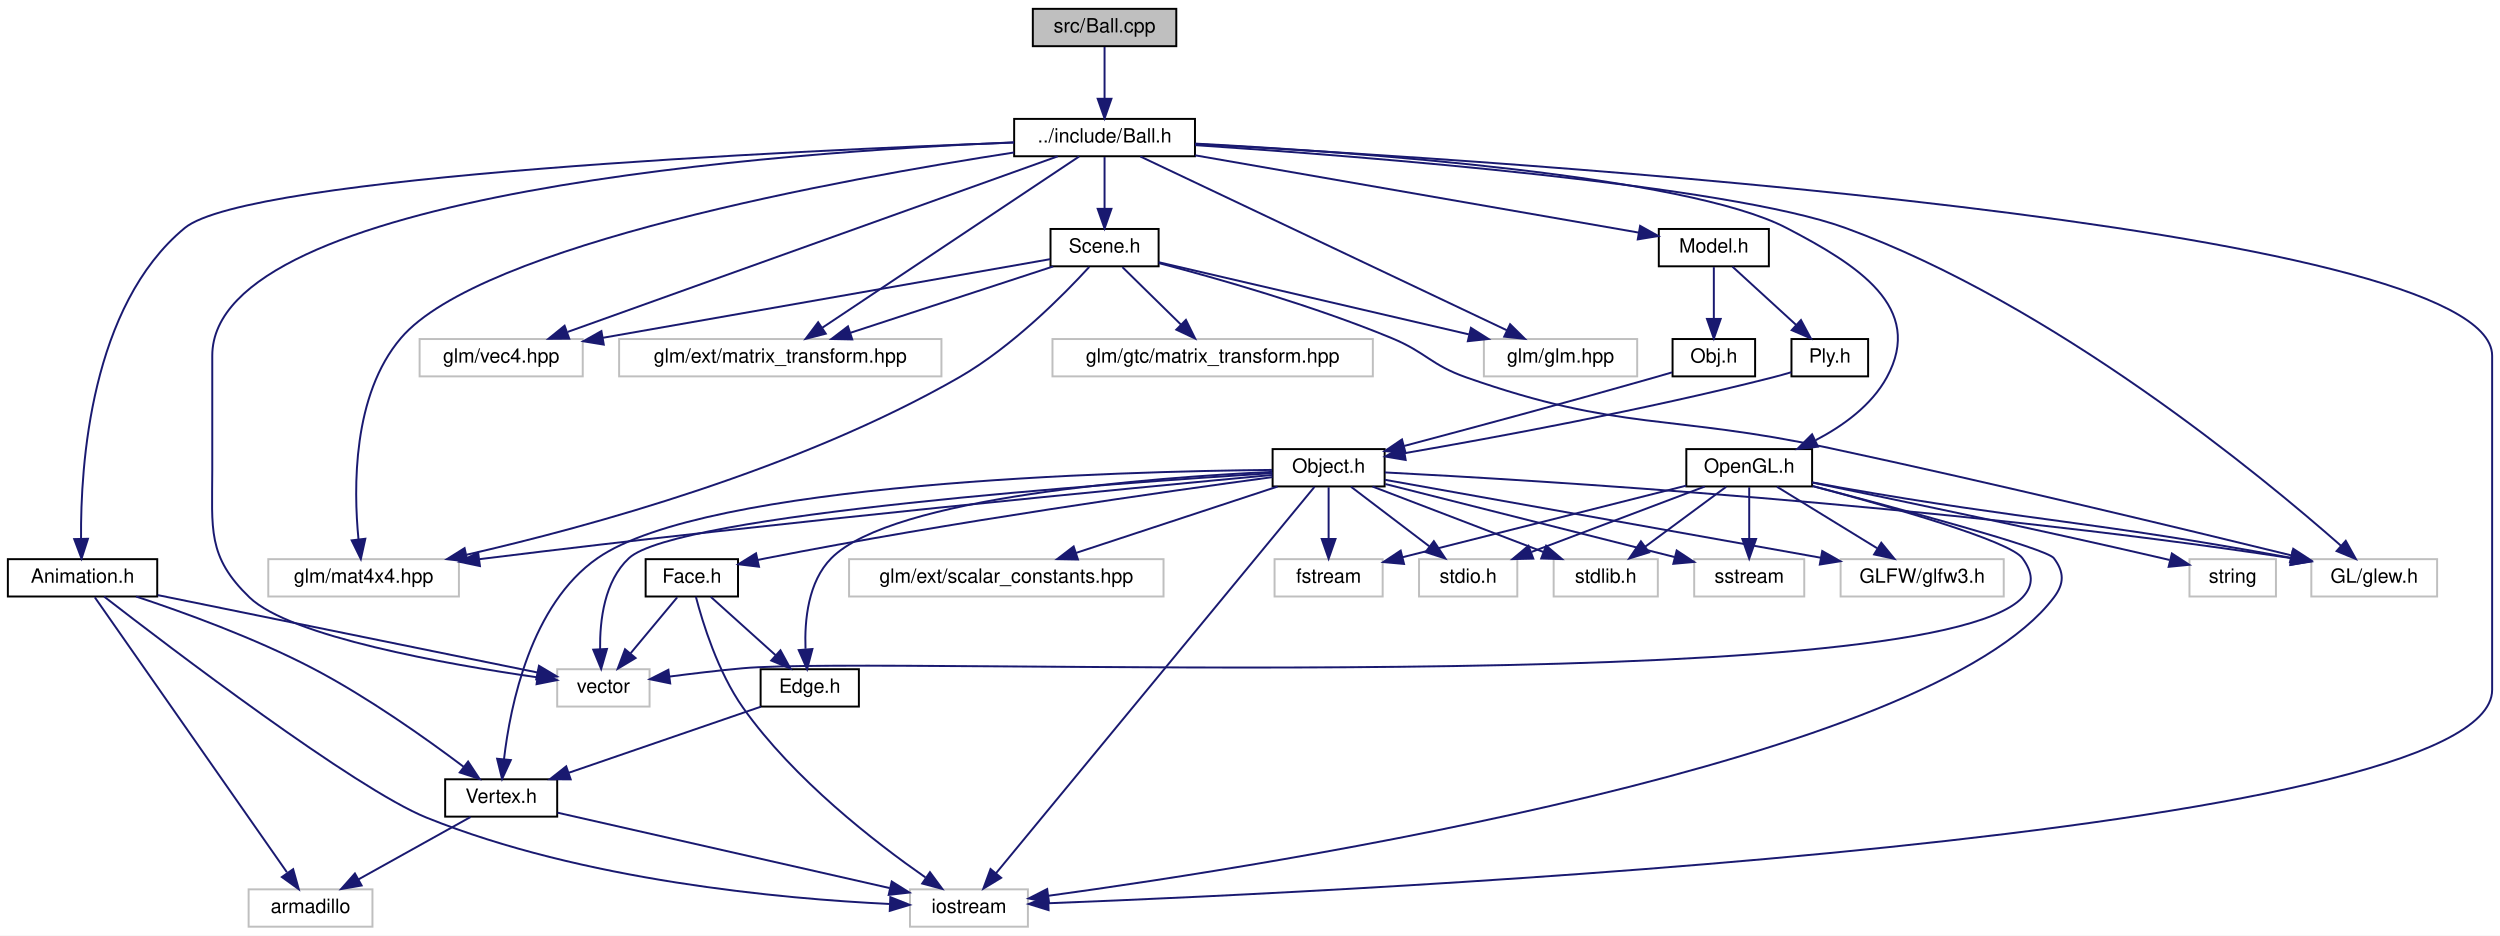
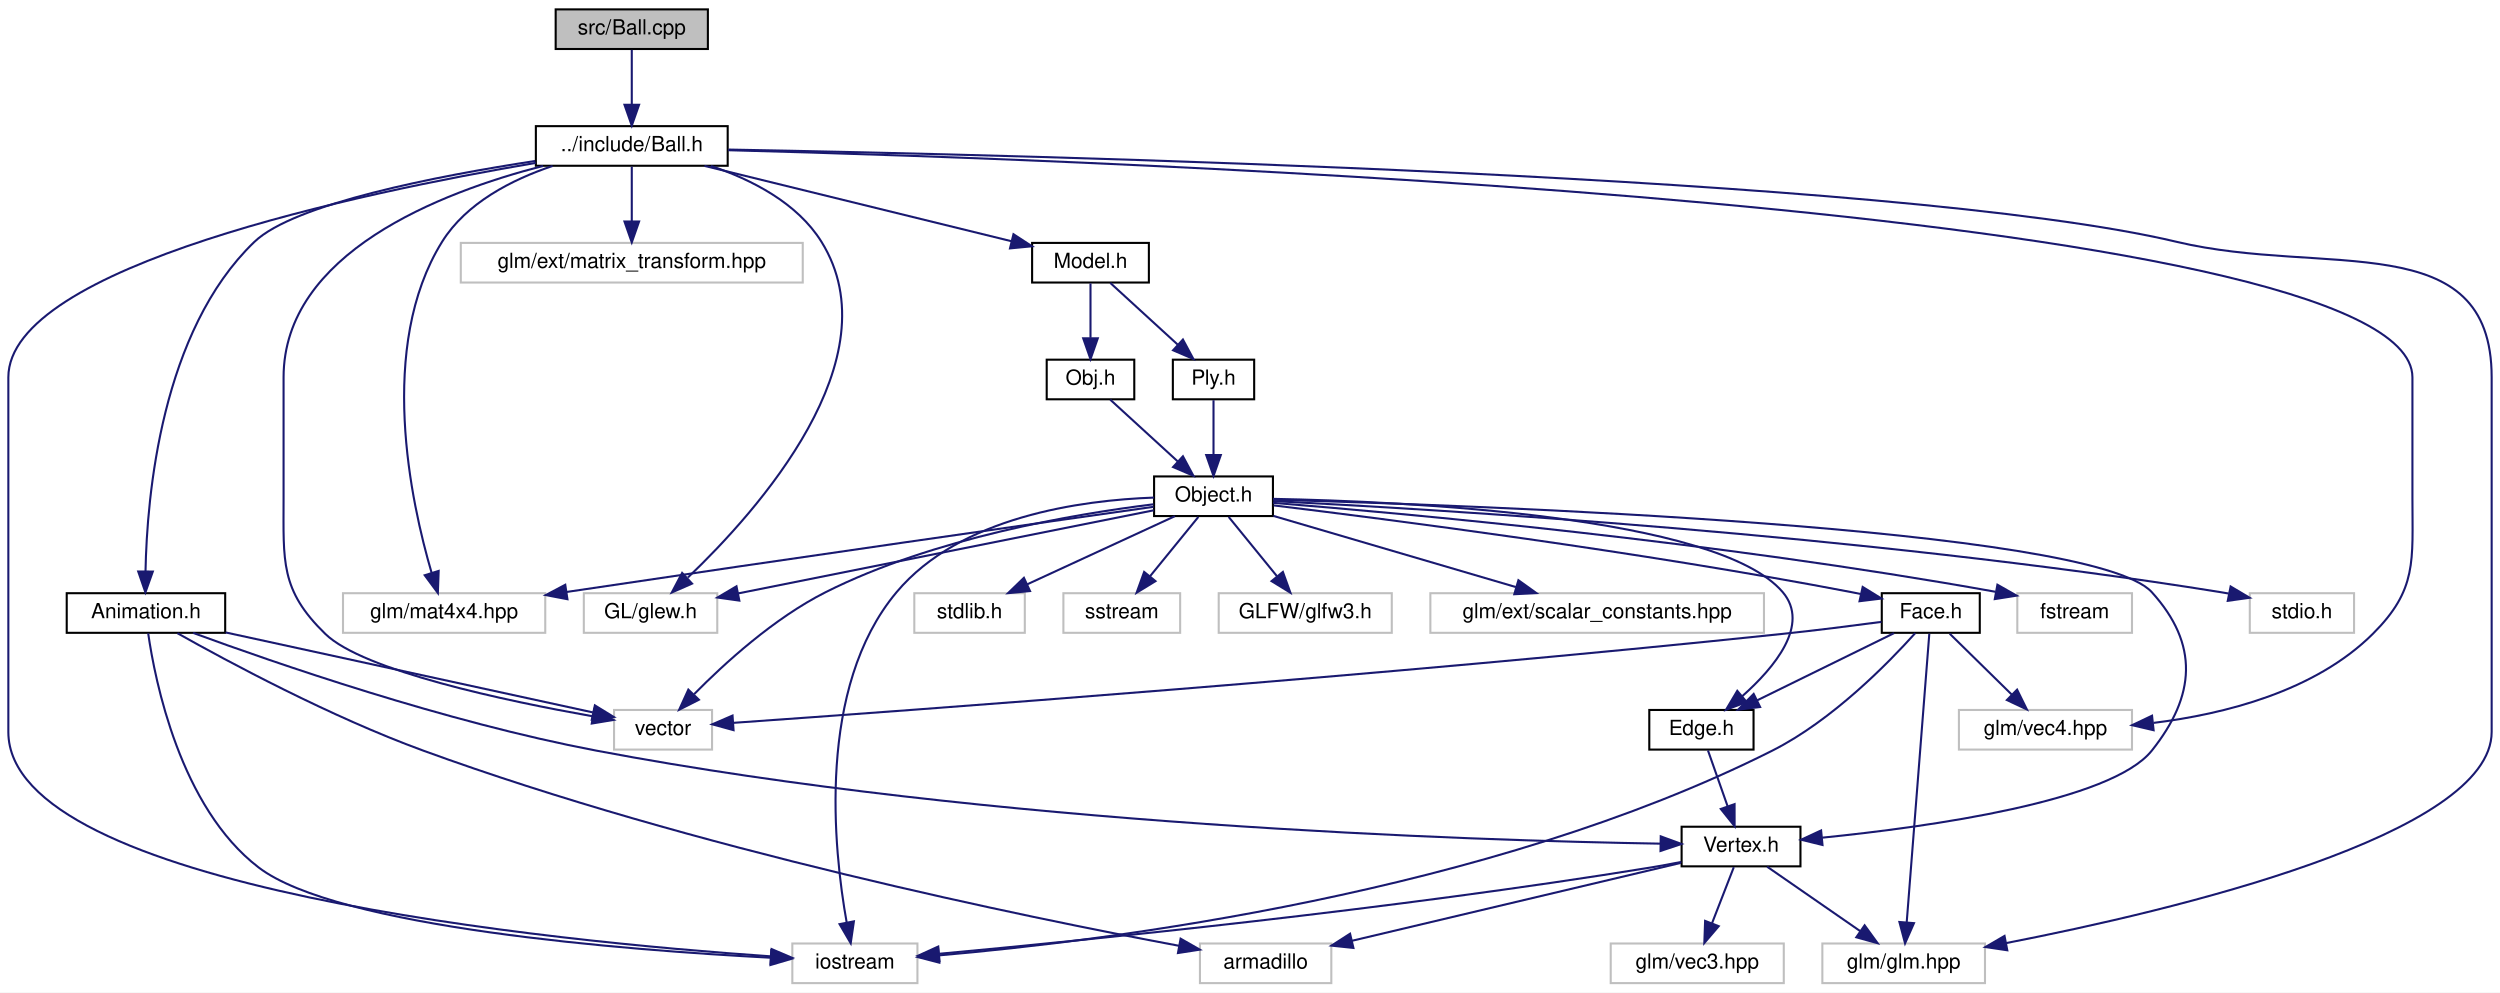
- <svg xmlns="http://www.w3.org/2000/svg" xmlns:xlink="http://www.w3.org/1999/xlink" width="1272pt" height="476pt" viewBox="0.00 0.00 1272.00 476.00">
+ <svg xmlns="http://www.w3.org/2000/svg" xmlns:xlink="http://www.w3.org/1999/xlink" width="1199pt" height="476pt" viewBox="0.00 0.00 1199.00 476.00">
  <g id="graph0" class="graph" transform="scale(1 1) rotate(0) translate(4 472)">
-     <polygon fill="white" stroke="transparent" points="-4,4 -4,-472 1268,-472 1268,4 -4,4" />
+     <polygon fill="white" stroke="transparent" points="-4,4 -4,-472 1195,-472 1195,4 -4,4" />
    <g id="node1" class="node">
      <g id="a_node1">
        <a xlink:title=" ">
-           <polygon fill="#bfbfbf" stroke="black" points="521.5,-448.5 521.5,-467.5 594.5,-467.5 594.5,-448.5 521.5,-448.5" />
-           <text text-anchor="middle" x="558" y="-455.5" font-family="Helvetica,sans-Serif" font-size="10.00">src/Ball.cpp</text>
+           <polygon fill="#bfbfbf" stroke="black" points="262.5,-448.5 262.5,-467.5 335.5,-467.5 335.5,-448.5 262.5,-448.5" />
+           <text text-anchor="middle" x="299" y="-455.5" font-family="Helvetica,sans-Serif" font-size="10.00">src/Ball.cpp</text>
        </a>
      </g>
    </g>
    <g id="node2" class="node">
      <g id="a_node2">
        <a xlink:href="Ball_8h.html" target="_top" xlink:title=" ">
-           <polygon fill="white" stroke="black" points="512,-392.5 512,-411.5 604,-411.5 604,-392.5 512,-392.5" />
-           <text text-anchor="middle" x="558" y="-399.5" font-family="Helvetica,sans-Serif" font-size="10.00">../include/Ball.h</text>
+           <polygon fill="white" stroke="black" points="253,-392.5 253,-411.5 345,-411.5 345,-392.5 253,-392.5" />
+           <text text-anchor="middle" x="299" y="-399.5" font-family="Helvetica,sans-Serif" font-size="10.00">../include/Ball.h</text>
        </a>
      </g>
    </g>
    <g id="edge1" class="edge">
-       <path fill="none" stroke="midnightblue" d="M558,-448.08C558,-441.01 558,-430.86 558,-421.99" />
-       <polygon fill="midnightblue" stroke="midnightblue" points="561.5,-421.75 558,-411.75 554.5,-421.75 561.5,-421.75" />
+       <path fill="none" stroke="midnightblue" d="M299,-448.08C299,-441.01 299,-430.86 299,-421.99" />
+       <polygon fill="midnightblue" stroke="midnightblue" points="302.5,-421.75 299,-411.75 295.5,-421.75 302.5,-421.75" />
    </g>
    <g id="node3" class="node">
      <g id="a_node3">
        <a xlink:title=" ">
-           <polygon fill="white" stroke="#bfbfbf" points="459,-0.5 459,-19.5 519,-19.5 519,-0.5 459,-0.5" />
-           <text text-anchor="middle" x="489" y="-7.5" font-family="Helvetica,sans-Serif" font-size="10.00">iostream</text>
+           <polygon fill="white" stroke="#bfbfbf" points="376,-0.5 376,-19.5 436,-19.5 436,-0.5 376,-0.5" />
+           <text text-anchor="middle" x="406" y="-7.5" font-family="Helvetica,sans-Serif" font-size="10.00">iostream</text>
        </a>
      </g>
    </g>
    <g id="edge2" class="edge">
-       <path fill="none" stroke="midnightblue" d="M604.05,-398.7C760.81,-390.28 1264,-358.02 1264,-291 1264,-291 1264,-291 1264,-121 1264,-46.11 689.38,-18.63 529.72,-12.44" />
-       <polygon fill="midnightblue" stroke="midnightblue" points="529.51,-8.93 519.38,-12.05 529.24,-15.93 529.51,-8.93" />
+       <path fill="none" stroke="midnightblue" d="M252.94,-393.88C169.06,-379.61 0,-344.24 0,-291 0,-291 0,-291 0,-121 0,-45.8 262.79,-20.4 365.53,-13.35" />
+       <polygon fill="midnightblue" stroke="midnightblue" points="366.07,-16.82 375.82,-12.66 365.61,-9.83 366.07,-16.82" />
    </g>
    <g id="node4" class="node">
      <g id="a_node4">
        <a xlink:title=" ">
-           <polygon fill="white" stroke="#bfbfbf" points="279.5,-112.5 279.5,-131.5 326.5,-131.5 326.5,-112.5 279.5,-112.5" />
-           <text text-anchor="middle" x="303" y="-119.5" font-family="Helvetica,sans-Serif" font-size="10.00">vector</text>
+           <polygon fill="white" stroke="#bfbfbf" points="290.5,-112.5 290.5,-131.5 337.5,-131.5 337.5,-112.5 290.5,-112.5" />
+           <text text-anchor="middle" x="314" y="-119.5" font-family="Helvetica,sans-Serif" font-size="10.00">vector</text>
        </a>
      </g>
    </g>
    <g id="edge3" class="edge">
-       <path fill="none" stroke="midnightblue" d="M511.97,-399.58C396.55,-394.76 104,-374.33 104,-291 104,-291 104,-291 104,-233 104,-202.9 101.3,-188.86 123,-168 143.74,-148.07 223.14,-134.04 269.27,-127.39" />
-       <polygon fill="midnightblue" stroke="midnightblue" points="269.98,-130.82 279.4,-125.97 269.01,-123.89 269.98,-130.82" />
+       <path fill="none" stroke="midnightblue" d="M256.43,-392.42C206.95,-379.67 132,-350.54 132,-291 132,-291 132,-291 132,-233 132,-202.77 130.33,-189.08 152,-168 170.18,-150.31 238.32,-135.9 280.22,-128.47" />
+       <polygon fill="midnightblue" stroke="midnightblue" points="281.01,-131.89 290.26,-126.73 279.81,-124.99 281.01,-131.89" />
    </g>
    <g id="node5" class="node">
      <g id="a_node5">
        <a xlink:title=" ">
-           <polygon fill="white" stroke="#bfbfbf" points="209.5,-280.5 209.5,-299.5 292.5,-299.5 292.5,-280.5 209.5,-280.5" />
-           <text text-anchor="middle" x="251" y="-287.5" font-family="Helvetica,sans-Serif" font-size="10.00">glm/vec4.hpp</text>
+           <polygon fill="white" stroke="#bfbfbf" points="935.5,-112.5 935.5,-131.5 1018.5,-131.5 1018.5,-112.5 935.5,-112.5" />
+           <text text-anchor="middle" x="977" y="-119.5" font-family="Helvetica,sans-Serif" font-size="10.00">glm/vec4.hpp</text>
        </a>
      </g>
    </g>
    <g id="edge4" class="edge">
-       <path fill="none" stroke="midnightblue" d="M534.17,-392.46C479.98,-373.05 347.43,-325.55 284.81,-303.12" />
-       <polygon fill="midnightblue" stroke="midnightblue" points="285.63,-299.69 275.03,-299.61 283.26,-306.28 285.63,-299.69" />
+       <path fill="none" stroke="midnightblue" d="M345.22,-399.96C523.02,-395.34 1153,-373.17 1153,-291 1153,-291 1153,-291 1153,-233 1153,-202.9 1155.34,-189.23 1134,-168 1106.31,-140.45 1062.96,-129.52 1028.82,-125.3" />
+       <polygon fill="midnightblue" stroke="midnightblue" points="1028.87,-121.79 1018.55,-124.2 1028.12,-128.75 1028.87,-121.79" />
    </g>
    <g id="node6" class="node">
      <g id="a_node6">
        <a xlink:title=" ">
-           <polygon fill="white" stroke="#bfbfbf" points="132.5,-168.5 132.5,-187.5 229.5,-187.5 229.5,-168.5 132.5,-168.5" />
-           <text text-anchor="middle" x="181" y="-175.5" font-family="Helvetica,sans-Serif" font-size="10.00">glm/mat4x4.hpp</text>
+           <polygon fill="white" stroke="#bfbfbf" points="160.5,-168.5 160.5,-187.5 257.5,-187.5 257.5,-168.5 160.5,-168.5" />
+           <text text-anchor="middle" x="209" y="-175.5" font-family="Helvetica,sans-Serif" font-size="10.00">glm/mat4x4.hpp</text>
        </a>
      </g>
    </g>
    <g id="edge5" class="edge">
-       <path fill="none" stroke="midnightblue" d="M512,-394.43C424.82,-380.99 240.62,-347.58 200,-300 175.34,-271.12 175.84,-223.66 178.4,-197.59" />
-       <polygon fill="midnightblue" stroke="midnightblue" points="181.88,-197.89 179.59,-187.55 174.93,-197.06 181.88,-197.89" />
+       <path fill="none" stroke="midnightblue" d="M261.03,-392.41C241.59,-385.88 219.62,-374.72 208,-356 176.84,-305.83 193.03,-231.22 203.04,-197.15" />
+       <polygon fill="midnightblue" stroke="midnightblue" points="206.38,-198.19 206,-187.6 199.7,-196.11 206.38,-198.19" />
    </g>
    <g id="node7" class="node">
      <g id="a_node7">
        <a xlink:title=" ">
-           <polygon fill="white" stroke="#bfbfbf" points="311,-280.5 311,-299.5 475,-299.5 475,-280.5 311,-280.5" />
-           <text text-anchor="middle" x="393" y="-287.5" font-family="Helvetica,sans-Serif" font-size="10.00">glm/ext/matrix_transform.hpp</text>
+           <polygon fill="white" stroke="#bfbfbf" points="217,-336.5 217,-355.5 381,-355.5 381,-336.5 217,-336.5" />
+           <text text-anchor="middle" x="299" y="-343.5" font-family="Helvetica,sans-Serif" font-size="10.00">glm/ext/matrix_transform.hpp</text>
        </a>
      </g>
    </g>
    <g id="edge6" class="edge">
-       <path fill="none" stroke="midnightblue" d="M545.05,-392.37C516.74,-373.49 449.08,-328.38 414.36,-305.24" />
-       <polygon fill="midnightblue" stroke="midnightblue" points="416.15,-302.23 405.89,-299.59 412.27,-308.05 416.15,-302.23" />
+       <path fill="none" stroke="midnightblue" d="M299,-392.08C299,-385.01 299,-374.86 299,-365.99" />
+       <polygon fill="midnightblue" stroke="midnightblue" points="302.5,-365.75 299,-355.75 295.5,-365.75 302.5,-365.75" />
    </g>
    <g id="node8" class="node">
      <g id="a_node8">
        <a xlink:title=" ">
-           <polygon fill="white" stroke="#bfbfbf" points="751,-280.5 751,-299.5 829,-299.5 829,-280.5 751,-280.5" />
-           <text text-anchor="middle" x="790" y="-287.5" font-family="Helvetica,sans-Serif" font-size="10.00">glm/glm.hpp</text>
+           <polygon fill="white" stroke="#bfbfbf" points="870,-0.5 870,-19.5 948,-19.5 948,-0.5 870,-0.5" />
+           <text text-anchor="middle" x="909" y="-7.5" font-family="Helvetica,sans-Serif" font-size="10.00">glm/glm.hpp</text>
        </a>
      </g>
    </g>
    <g id="edge7" class="edge">
-       <path fill="none" stroke="midnightblue" d="M576.2,-392.37C616.78,-373.13 714.82,-326.65 762.73,-303.93" />
-       <polygon fill="midnightblue" stroke="midnightblue" points="764.34,-307.04 771.88,-299.59 761.34,-300.71 764.34,-307.04" />
+       <path fill="none" stroke="midnightblue" d="M345.37,-400.27C486.14,-397.73 907.09,-387.62 1040,-356 1111.08,-339.09 1191,-364.06 1191,-291 1191,-291 1191,-291 1191,-121 1191,-71.61 1038.98,-35.45 958.17,-19.71" />
+       <polygon fill="midnightblue" stroke="midnightblue" points="958.69,-16.25 948.21,-17.81 957.37,-23.13 958.69,-16.25" />
    </g>
    <g id="node9" class="node">
      <g id="a_node9">
        <a xlink:title=" ">
-           <polygon fill="white" stroke="#bfbfbf" points="1172,-168.5 1172,-187.5 1236,-187.5 1236,-168.5 1172,-168.5" />
-           <text text-anchor="middle" x="1204" y="-175.5" font-family="Helvetica,sans-Serif" font-size="10.00">GL/glew.h</text>
+           <polygon fill="white" stroke="#bfbfbf" points="276,-168.5 276,-187.5 340,-187.5 340,-168.5 276,-168.5" />
+           <text text-anchor="middle" x="308" y="-175.5" font-family="Helvetica,sans-Serif" font-size="10.00">GL/glew.h</text>
        </a>
      </g>
    </g>
    <g id="edge8" class="edge">
-       <path fill="none" stroke="midnightblue" d="M604.07,-398.16C690.84,-392.36 875.18,-377.86 935,-356 1040.88,-317.3 1146.87,-229.74 1187.1,-194.31" />
-       <polygon fill="midnightblue" stroke="midnightblue" points="1189.52,-196.84 1194.66,-187.58 1184.86,-191.61 1189.52,-196.84" />
+       <path fill="none" stroke="midnightblue" d="M336.97,-392.41C356.41,-385.88 378.38,-374.72 390,-356 424.76,-300.04 359.35,-226.93 325.93,-195.04" />
+       <polygon fill="midnightblue" stroke="midnightblue" points="327.91,-192.1 318.21,-187.86 323.15,-197.23 327.91,-192.1" />
    </g>
    <g id="node10" class="node">
      <g id="a_node10">
        <a xlink:href="Animation_8h.html" target="_top" xlink:title=" ">
-           <polygon fill="white" stroke="black" points="0,-168.5 0,-187.5 76,-187.5 76,-168.5 0,-168.5" />
-           <text text-anchor="middle" x="38" y="-175.5" font-family="Helvetica,sans-Serif" font-size="10.00">Animation.h</text>
+           <polygon fill="white" stroke="black" points="28,-168.5 28,-187.5 104,-187.5 104,-168.5 28,-168.5" />
+           <text text-anchor="middle" x="66" y="-175.5" font-family="Helvetica,sans-Serif" font-size="10.00">Animation.h</text>
        </a>
      </g>
    </g>
    <g id="edge9" class="edge">
-       <path fill="none" stroke="midnightblue" d="M511.89,-399.47C400.22,-395.35 122.09,-382.51 90,-356 42.1,-316.43 36.93,-235.18 37.24,-198.15" />
-       <polygon fill="midnightblue" stroke="midnightblue" points="40.75,-197.87 37.49,-187.79 33.75,-197.71 40.75,-197.87" />
-     </g>
-     <g id="node13" class="node">
-       <g id="a_node13">
+       <path fill="none" stroke="midnightblue" d="M252.67,-394.8C205.64,-387.59 137.11,-374.32 118,-356 73.36,-313.2 66.48,-234.26 65.79,-198.05" />
+       <polygon fill="midnightblue" stroke="midnightblue" points="69.29,-197.88 65.74,-187.9 62.29,-197.91 69.29,-197.88" />
+     </g>
+     <g id="node14" class="node">
+       <g id="a_node14">
        <a xlink:href="Model_8h.html" target="_top" xlink:title=" ">
-           <polygon fill="white" stroke="black" points="840,-336.5 840,-355.5 896,-355.5 896,-336.5 840,-336.5" />
-           <text text-anchor="middle" x="868" y="-343.5" font-family="Helvetica,sans-Serif" font-size="10.00">Model.h</text>
-         </a>
-       </g>
-     </g>
-     <g id="edge16" class="edge">
-       <path fill="none" stroke="midnightblue" d="M604.08,-392.97C665.37,-382.3 772.6,-363.62 829.69,-353.67" />
-       <polygon fill="midnightblue" stroke="midnightblue" points="830.49,-357.09 839.74,-351.92 829.29,-350.19 830.49,-357.09" />
-     </g>
-     <g id="node25" class="node">
-       <g id="a_node25">
-         <a xlink:href="OpenGL_8h.html" target="_top" xlink:title=" ">
-           <polygon fill="white" stroke="black" points="854,-224.5 854,-243.5 918,-243.5 918,-224.5 854,-224.5" />
-           <text text-anchor="middle" x="886" y="-231.5" font-family="Helvetica,sans-Serif" font-size="10.00">OpenGL.h</text>
-         </a>
-       </g>
-     </g>
-     <g id="edge38" class="edge">
-       <path fill="none" stroke="midnightblue" d="M604.12,-398.94C686.16,-394.64 853.62,-382.78 905,-356 941.07,-337.2 975.49,-315.7 956,-280 948.18,-265.68 933.64,-255.24 919.82,-248.04" />
-       <polygon fill="midnightblue" stroke="midnightblue" points="921,-244.72 910.47,-243.56 917.98,-251.03 921,-244.72" />
-     </g>
-     <g id="node27" class="node">
-       <g id="a_node27">
-         <a xlink:href="Scene_8h.html" target="_top" xlink:title=" ">
-           <polygon fill="white" stroke="black" points="530.5,-336.5 530.5,-355.5 585.5,-355.5 585.5,-336.5 530.5,-336.5" />
-           <text text-anchor="middle" x="558" y="-343.5" font-family="Helvetica,sans-Serif" font-size="10.00">Scene.h</text>
-         </a>
-       </g>
-     </g>
-     <g id="edge48" class="edge">
-       <path fill="none" stroke="midnightblue" d="M558,-392.08C558,-385.01 558,-374.86 558,-365.99" />
-       <polygon fill="midnightblue" stroke="midnightblue" points="561.5,-365.75 558,-355.75 554.5,-365.75 561.5,-365.75" />
+           <polygon fill="white" stroke="black" points="491,-336.5 491,-355.5 547,-355.5 547,-336.5 491,-336.5" />
+           <text text-anchor="middle" x="519" y="-343.5" font-family="Helvetica,sans-Serif" font-size="10.00">Model.h</text>
+         </a>
+       </g>
+     </g>
+     <g id="edge18" class="edge">
+       <path fill="none" stroke="midnightblue" d="M333.86,-392.44C373.96,-382.6 439.57,-366.5 480.96,-356.34" />
+       <polygon fill="midnightblue" stroke="midnightblue" points="482.06,-359.67 490.94,-353.89 480.39,-352.87 482.06,-359.67" />
    </g>
    <g id="edge10" class="edge">
-       <path fill="none" stroke="midnightblue" d="M48.97,-168.45C81.41,-143.32 176.86,-70.57 213,-56 292.52,-23.93 393.69,-14.69 448.78,-12.05" />
-       <polygon fill="midnightblue" stroke="midnightblue" points="449,-15.54 458.84,-11.61 448.7,-8.55 449,-15.54" />
+       <path fill="none" stroke="midnightblue" d="M67.07,-168.25C70.34,-145.61 82.38,-84.81 120,-56 157.77,-27.08 296.04,-16.32 365.55,-12.68" />
+       <polygon fill="midnightblue" stroke="midnightblue" points="365.87,-16.17 375.68,-12.18 365.52,-9.18 365.87,-16.17" />
    </g>
    <g id="edge11" class="edge">
-       <path fill="none" stroke="midnightblue" d="M76.25,-169.21C128.17,-158.63 220.12,-139.89 269.47,-129.83" />
-       <polygon fill="midnightblue" stroke="midnightblue" points="270.23,-133.25 279.33,-127.82 268.83,-126.39 270.23,-133.25" />
+       <path fill="none" stroke="midnightblue" d="M104.21,-168.68C152.36,-158.2 234.36,-140.34 280.29,-130.34" />
+       <polygon fill="midnightblue" stroke="midnightblue" points="281.3,-133.7 290.33,-128.15 279.82,-126.86 281.3,-133.7" />
    </g>
    <g id="node11" class="node">
      <g id="a_node11">
        <a xlink:href="Vertex_8h.html" target="_top" xlink:title=" ">
-           <polygon fill="white" stroke="black" points="222.5,-56.5 222.5,-75.5 279.5,-75.5 279.5,-56.5 222.5,-56.5" />
-           <text text-anchor="middle" x="251" y="-63.5" font-family="Helvetica,sans-Serif" font-size="10.00">Vertex.h</text>
+           <polygon fill="white" stroke="black" points="802.5,-56.5 802.5,-75.5 859.5,-75.5 859.5,-56.5 802.5,-56.5" />
+           <text text-anchor="middle" x="831" y="-63.5" font-family="Helvetica,sans-Serif" font-size="10.00">Vertex.h</text>
        </a>
      </g>
    </g>
    <g id="edge12" class="edge">
-       <path fill="none" stroke="midnightblue" d="M65.24,-168.49C89.46,-160.47 125.48,-147.41 155,-132 183.19,-117.28 213.14,-95.98 231.95,-81.82" />
-       <polygon fill="midnightblue" stroke="midnightblue" points="234.17,-84.53 240,-75.68 229.92,-78.96 234.17,-84.53" />
+       <path fill="none" stroke="midnightblue" d="M88.62,-168.46C127.52,-154.18 209.85,-125.65 282,-112 471.13,-76.21 702.24,-68.88 792.4,-67.38" />
+       <polygon fill="midnightblue" stroke="midnightblue" points="792.49,-70.88 802.43,-67.23 792.38,-63.88 792.49,-70.88" />
    </g>
    <g id="node12" class="node">
      <g id="a_node12">
        <a xlink:title=" ">
-           <polygon fill="white" stroke="#bfbfbf" points="122.5,-0.5 122.5,-19.5 185.5,-19.5 185.5,-0.5 122.5,-0.5" />
-           <text text-anchor="middle" x="154" y="-7.5" font-family="Helvetica,sans-Serif" font-size="10.00">armadillo</text>
+           <polygon fill="white" stroke="#bfbfbf" points="571.5,-0.5 571.5,-19.5 634.5,-19.5 634.5,-0.5 571.5,-0.5" />
+           <text text-anchor="middle" x="603" y="-7.5" font-family="Helvetica,sans-Serif" font-size="10.00">armadillo</text>
+         </a>
+       </g>
+     </g>
+     <g id="edge17" class="edge">
+       <path fill="none" stroke="midnightblue" d="M81.1,-168.31C105.3,-154.69 154.57,-128.21 199,-112 327.76,-65.03 487.38,-32.24 561.53,-18.38" />
+       <polygon fill="midnightblue" stroke="midnightblue" points="562.22,-21.81 571.42,-16.55 560.95,-14.93 562.22,-21.81" />
+     </g>
+     <g id="edge13" class="edge">
+       <path fill="none" stroke="midnightblue" d="M802.39,-58.64C797.6,-57.68 792.67,-56.76 788,-56 664.19,-35.79 516.39,-21.01 446.47,-14.57" />
+       <polygon fill="midnightblue" stroke="midnightblue" points="446.61,-11.07 436.34,-13.65 445.98,-18.04 446.61,-11.07" />
+     </g>
+     <g id="edge16" class="edge">
+       <path fill="none" stroke="midnightblue" d="M843.53,-56.32C855.59,-47.98 874.03,-35.21 888.27,-25.35" />
+       <polygon fill="midnightblue" stroke="midnightblue" points="890.27,-28.22 896.5,-19.65 886.28,-22.47 890.27,-28.22" />
+     </g>
+     <g id="edge14" class="edge">
+       <path fill="none" stroke="midnightblue" d="M802.12,-58.16C762.24,-48.72 690.07,-31.62 644.44,-20.81" />
+       <polygon fill="midnightblue" stroke="midnightblue" points="645.1,-17.37 634.56,-18.48 643.49,-24.19 645.1,-17.37" />
+     </g>
+     <g id="node13" class="node">
+       <g id="a_node13">
+         <a xlink:title=" ">
+           <polygon fill="white" stroke="#bfbfbf" points="768.5,-0.5 768.5,-19.5 851.5,-19.5 851.5,-0.5 768.5,-0.5" />
+           <text text-anchor="middle" x="810" y="-7.5" font-family="Helvetica,sans-Serif" font-size="10.00">glm/vec3.hpp</text>
        </a>
      </g>
    </g>
    <g id="edge15" class="edge">
-       <path fill="none" stroke="midnightblue" d="M44.24,-168.08C62.73,-141.61 117.52,-63.21 141.97,-28.21" />
-       <polygon fill="midnightblue" stroke="midnightblue" points="145.15,-29.77 148.01,-19.57 139.42,-25.76 145.15,-29.77" />
-     </g>
-     <g id="edge13" class="edge">
-       <path fill="none" stroke="midnightblue" d="M279.71,-58.49C321.87,-48.92 400.7,-31.04 448.66,-20.15" />
-       <polygon fill="midnightblue" stroke="midnightblue" points="449.71,-23.5 458.69,-17.88 448.16,-16.68 449.71,-23.5" />
-     </g>
-     <g id="edge14" class="edge">
-       <path fill="none" stroke="midnightblue" d="M235.42,-56.32C220,-47.74 196.19,-34.49 178.29,-24.52" />
-       <polygon fill="midnightblue" stroke="midnightblue" points="179.99,-21.46 169.55,-19.65 176.58,-27.58 179.99,-21.46" />
-     </g>
-     <g id="node14" class="node">
-       <g id="a_node14">
+       <path fill="none" stroke="midnightblue" d="M827.53,-56.08C824.69,-48.77 820.57,-38.18 817.04,-29.1" />
+       <polygon fill="midnightblue" stroke="midnightblue" points="820.29,-27.8 813.4,-19.75 813.77,-30.34 820.29,-27.8" />
+     </g>
+     <g id="node15" class="node">
+       <g id="a_node15">
        <a xlink:href="Obj_8h.html" target="_top" xlink:title=" ">
-           <polygon fill="white" stroke="black" points="847,-280.5 847,-299.5 889,-299.5 889,-280.5 847,-280.5" />
-           <text text-anchor="middle" x="868" y="-287.5" font-family="Helvetica,sans-Serif" font-size="10.00">Obj.h</text>
-         </a>
-       </g>
-     </g>
-     <g id="edge17" class="edge">
-       <path fill="none" stroke="midnightblue" d="M868,-336.08C868,-329.01 868,-318.86 868,-309.99" />
-       <polygon fill="midnightblue" stroke="midnightblue" points="871.5,-309.75 868,-299.75 864.5,-309.75 871.5,-309.75" />
+           <polygon fill="white" stroke="black" points="498,-280.5 498,-299.5 540,-299.5 540,-280.5 498,-280.5" />
+           <text text-anchor="middle" x="519" y="-287.5" font-family="Helvetica,sans-Serif" font-size="10.00">Obj.h</text>
+         </a>
+       </g>
+     </g>
+     <g id="edge19" class="edge">
+       <path fill="none" stroke="midnightblue" d="M519,-336.08C519,-329.01 519,-318.86 519,-309.99" />
+       <polygon fill="midnightblue" stroke="midnightblue" points="522.5,-309.75 519,-299.75 515.5,-309.75 522.5,-309.75" />
+     </g>
+     <g id="node25" class="node">
+       <g id="a_node25">
+         <a xlink:href="Ply_8h.html" target="_top" xlink:title=" ">
+           <polygon fill="white" stroke="black" points="558.5,-280.5 558.5,-299.5 597.5,-299.5 597.5,-280.5 558.5,-280.5" />
+           <text text-anchor="middle" x="578" y="-287.5" font-family="Helvetica,sans-Serif" font-size="10.00">Ply.h</text>
+         </a>
+       </g>
+     </g>
+     <g id="edge40" class="edge">
+       <path fill="none" stroke="midnightblue" d="M528.48,-336.32C537.2,-328.34 550.34,-316.31 560.9,-306.65" />
+       <polygon fill="midnightblue" stroke="midnightblue" points="563.33,-309.17 568.35,-299.83 558.61,-304 563.33,-309.17" />
+     </g>
+     <g id="node16" class="node">
+       <g id="a_node16">
+         <a xlink:href="Object_8h.html" target="_top" xlink:title=" ">
+           <polygon fill="white" stroke="black" points="549.5,-224.5 549.5,-243.5 606.5,-243.5 606.5,-224.5 549.5,-224.5" />
+           <text text-anchor="middle" x="578" y="-231.5" font-family="Helvetica,sans-Serif" font-size="10.00">Object.h</text>
+         </a>
+       </g>
+     </g>
+     <g id="edge20" class="edge">
+       <path fill="none" stroke="midnightblue" d="M528.48,-280.32C537.2,-272.34 550.34,-260.31 560.9,-250.65" />
+       <polygon fill="midnightblue" stroke="midnightblue" points="563.33,-253.17 568.35,-243.83 558.61,-248 563.33,-253.17" />
+     </g>
+     <g id="edge21" class="edge">
+       <path fill="none" stroke="midnightblue" d="M549.47,-233.36C514.57,-232.12 456.41,-224.27 426,-188 387.63,-142.24 395.77,-64.81 402.08,-29.52" />
+       <polygon fill="midnightblue" stroke="midnightblue" points="405.53,-30.12 404,-19.63 398.66,-28.78 405.53,-30.12" />
+     </g>
+     <g id="edge23" class="edge">
+       <path fill="none" stroke="midnightblue" d="M549.2,-230.14C511.4,-225.5 443.79,-214.05 392,-188 367.29,-175.57 343.56,-153.95 328.9,-139.08" />
+       <polygon fill="midnightblue" stroke="midnightblue" points="331.19,-136.41 321.74,-131.62 326.13,-141.26 331.19,-136.41" />
+     </g>
+     <g id="edge38" class="edge">
+       <path fill="none" stroke="midnightblue" d="M549.26,-228.94C495.98,-221.4 378.04,-204.59 267.7,-188.09" />
+       <polygon fill="midnightblue" stroke="midnightblue" points="268.14,-184.62 257.73,-186.6 267.1,-191.54 268.14,-184.62" />
+     </g>
+     <g id="edge36" class="edge">
+       <path fill="none" stroke="midnightblue" d="M549.36,-227.27C501.58,-217.72 405.38,-198.48 349.94,-187.39" />
+       <polygon fill="midnightblue" stroke="midnightblue" points="350.58,-183.95 340.09,-185.42 349.21,-190.81 350.58,-183.95" />
+     </g>
+     <g id="edge24" class="edge">
+       <path fill="none" stroke="midnightblue" d="M606.75,-232.31C701.53,-229.76 999.68,-219.29 1028,-188 1050.67,-162.96 1049.06,-138.41 1028,-112 1008.61,-87.68 921.6,-75.47 869.92,-70.25" />
+       <polygon fill="midnightblue" stroke="midnightblue" points="870.07,-66.75 859.78,-69.27 869.4,-73.72 870.07,-66.75" />
+     </g>
+     <g id="node17" class="node">
+       <g id="a_node17">
+         <a xlink:title=" ">
+           <polygon fill="white" stroke="#bfbfbf" points="963.5,-168.5 963.5,-187.5 1018.5,-187.5 1018.5,-168.5 963.5,-168.5" />
+           <text text-anchor="middle" x="991" y="-175.5" font-family="Helvetica,sans-Serif" font-size="10.00">fstream</text>
+         </a>
+       </g>
+     </g>
+     <g id="edge22" class="edge">
+       <path fill="none" stroke="midnightblue" d="M606.56,-230.83C668.2,-225.88 818.42,-212.41 953.09,-188.17" />
+       <polygon fill="midnightblue" stroke="midnightblue" points="953.96,-191.57 963.17,-186.33 952.7,-184.68 953.96,-191.57" />
+     </g>
+     <g id="node18" class="node">
+       <g id="a_node18">
+         <a xlink:href="Edge_8h.html" target="_top" xlink:title=" ">
+           <polygon fill="white" stroke="black" points="787,-112.5 787,-131.5 837,-131.5 837,-112.5 787,-112.5" />
+           <text text-anchor="middle" x="812" y="-119.5" font-family="Helvetica,sans-Serif" font-size="10.00">Edge.h</text>
+         </a>
+       </g>
+     </g>
+     <g id="edge25" class="edge">
+       <path fill="none" stroke="midnightblue" d="M606.54,-232.75C670.03,-231.52 819.84,-224.72 851,-188 864.2,-172.45 847.12,-151.9 831.59,-138.11" />
+       <polygon fill="midnightblue" stroke="midnightblue" points="833.69,-135.31 823.78,-131.58 829.2,-140.68 833.69,-135.31" />
+     </g>
+     <g id="node19" class="node">
+       <g id="a_node19">
+         <a xlink:href="Face_8h.html" target="_top" xlink:title=" ">
+           <polygon fill="white" stroke="black" points="898.5,-168.5 898.5,-187.5 945.5,-187.5 945.5,-168.5 898.5,-168.5" />
+           <text text-anchor="middle" x="922" y="-175.5" font-family="Helvetica,sans-Serif" font-size="10.00">Face.h</text>
+         </a>
+       </g>
+     </g>
+     <g id="edge27" class="edge">
+       <path fill="none" stroke="midnightblue" d="M606.83,-229.61C661.25,-223.01 782.74,-207.4 884,-188 885.46,-187.72 886.94,-187.42 888.44,-187.11" />
+       <polygon fill="midnightblue" stroke="midnightblue" points="889.34,-190.5 898.35,-184.94 887.83,-183.66 889.34,-190.5" />
+     </g>
+     <g id="node20" class="node">
+       <g id="a_node20">
+         <a xlink:title=" ">
+           <polygon fill="white" stroke="#bfbfbf" points="1075,-168.5 1075,-187.5 1125,-187.5 1125,-168.5 1075,-168.5" />
+           <text text-anchor="middle" x="1100" y="-175.5" font-family="Helvetica,sans-Serif" font-size="10.00">stdio.h</text>
+         </a>
+       </g>
+     </g>
+     <g id="edge33" class="edge">
+       <path fill="none" stroke="midnightblue" d="M606.75,-231.67C681.85,-227.9 889.93,-215.58 1061,-188 1062.27,-187.79 1063.57,-187.57 1064.87,-187.34" />
+       <polygon fill="midnightblue" stroke="midnightblue" points="1065.81,-190.72 1074.92,-185.31 1064.43,-183.85 1065.81,-190.72" />
+     </g>
+     <g id="node21" class="node">
+       <g id="a_node21">
+         <a xlink:title=" ">
+           <polygon fill="white" stroke="#bfbfbf" points="434.5,-168.5 434.5,-187.5 487.5,-187.5 487.5,-168.5 434.5,-168.5" />
+           <text text-anchor="middle" x="461" y="-175.5" font-family="Helvetica,sans-Serif" font-size="10.00">stdlib.h</text>
+         </a>
+       </g>
+     </g>
+     <g id="edge34" class="edge">
+       <path fill="none" stroke="midnightblue" d="M559.46,-224.44C540.38,-215.64 510.43,-201.81 488.56,-191.72" />
+       <polygon fill="midnightblue" stroke="midnightblue" points="490,-188.53 479.45,-187.52 487.07,-194.88 490,-188.53" />
+     </g>
+     <g id="node22" class="node">
+       <g id="a_node22">
+         <a xlink:title=" ">
+           <polygon fill="white" stroke="#bfbfbf" points="506,-168.5 506,-187.5 562,-187.5 562,-168.5 506,-168.5" />
+           <text text-anchor="middle" x="534" y="-175.5" font-family="Helvetica,sans-Serif" font-size="10.00">sstream</text>
+         </a>
+       </g>
+     </g>
+     <g id="edge35" class="edge">
+       <path fill="none" stroke="midnightblue" d="M570.73,-224.08C564.46,-216.38 555.21,-205.03 547.57,-195.65" />
+       <polygon fill="midnightblue" stroke="midnightblue" points="550.16,-193.29 541.13,-187.75 544.73,-197.71 550.16,-193.29" />
+     </g>
+     <g id="node23" class="node">
+       <g id="a_node23">
+         <a xlink:title=" ">
+           <polygon fill="white" stroke="#bfbfbf" points="580.5,-168.5 580.5,-187.5 663.5,-187.5 663.5,-168.5 580.5,-168.5" />
+           <text text-anchor="middle" x="622" y="-175.5" font-family="Helvetica,sans-Serif" font-size="10.00">GLFW/glfw3.h</text>
+         </a>
+       </g>
+     </g>
+     <g id="edge37" class="edge">
+       <path fill="none" stroke="midnightblue" d="M585.27,-224.08C591.54,-216.38 600.79,-205.03 608.43,-195.65" />
+       <polygon fill="midnightblue" stroke="midnightblue" points="611.27,-197.71 614.87,-187.75 605.84,-193.29 611.27,-197.71" />
    </g>
    <g id="node24" class="node">
      <g id="a_node24">
-         <a xlink:href="Ply_8h.html" target="_top" xlink:title=" ">
-           <polygon fill="white" stroke="black" points="907.5,-280.5 907.5,-299.5 946.5,-299.5 946.5,-280.5 907.5,-280.5" />
-           <text text-anchor="middle" x="927" y="-287.5" font-family="Helvetica,sans-Serif" font-size="10.00">Ply.h</text>
-         </a>
-       </g>
-     </g>
-     <g id="edge36" class="edge">
-       <path fill="none" stroke="midnightblue" d="M877.48,-336.32C886.2,-328.34 899.34,-316.31 909.9,-306.65" />
-       <polygon fill="midnightblue" stroke="midnightblue" points="912.33,-309.17 917.35,-299.83 907.61,-304 912.33,-309.17" />
-     </g>
-     <g id="node15" class="node">
-       <g id="a_node15">
-         <a xlink:href="Object_8h.html" target="_top" xlink:title=" ">
-           <polygon fill="white" stroke="black" points="643.5,-224.5 643.5,-243.5 700.5,-243.5 700.5,-224.5 643.5,-224.5" />
-           <text text-anchor="middle" x="672" y="-231.5" font-family="Helvetica,sans-Serif" font-size="10.00">Object.h</text>
-         </a>
-       </g>
-     </g>
-     <g id="edge18" class="edge">
-       <path fill="none" stroke="midnightblue" d="M846.72,-282.54C843.79,-281.67 840.82,-280.81 838,-280 794.42,-267.56 744.15,-254.05 710.46,-245.11" />
-       <polygon fill="midnightblue" stroke="midnightblue" points="711.12,-241.67 700.56,-242.49 709.33,-248.43 711.12,-241.67" />
-     </g>
-     <g id="edge19" class="edge">
-       <path fill="none" stroke="midnightblue" d="M664.83,-224.3C637.44,-191.08 539.22,-71.92 502.75,-27.68" />
-       <polygon fill="midnightblue" stroke="midnightblue" points="505.38,-25.37 496.32,-19.88 499.98,-29.83 505.38,-25.37" />
-     </g>
-     <g id="edge21" class="edge">
-       <path fill="none" stroke="midnightblue" d="M643.39,-231.29C563.09,-226.21 339.88,-210.23 316,-188 303.51,-176.38 301.13,-156.43 301.33,-141.68" />
-       <polygon fill="midnightblue" stroke="midnightblue" points="304.83,-141.82 301.87,-131.65 297.84,-141.45 304.83,-141.82" />
-     </g>
-     <g id="edge34" class="edge">
-       <path fill="none" stroke="midnightblue" d="M643.41,-230.36C574.56,-223.94 394.15,-206.61 244,-188 242.7,-187.84 241.39,-187.67 240.07,-187.51" />
-       <polygon fill="midnightblue" stroke="midnightblue" points="240.19,-183.99 229.82,-186.16 239.27,-190.93 240.19,-183.99" />
+         <a xlink:title=" ">
+           <polygon fill="white" stroke="#bfbfbf" points="682,-168.5 682,-187.5 842,-187.5 842,-168.5 682,-168.5" />
+           <text text-anchor="middle" x="762" y="-175.5" font-family="Helvetica,sans-Serif" font-size="10.00">glm/ext/scalar_constants.hpp</text>
+         </a>
+       </g>
+     </g>
+     <g id="edge39" class="edge">
+       <path fill="none" stroke="midnightblue" d="M606.75,-224.56C638.03,-215.38 688.21,-200.66 723.02,-190.44" />
+       <polygon fill="midnightblue" stroke="midnightblue" points="724.23,-193.73 732.84,-187.56 722.26,-187.01 724.23,-193.73" />
+     </g>
+     <g id="edge26" class="edge">
+       <path fill="none" stroke="midnightblue" d="M815.14,-112.08C817.68,-104.85 821.36,-94.41 824.53,-85.4" />
+       <polygon fill="midnightblue" stroke="midnightblue" points="827.9,-86.35 827.92,-75.75 821.3,-84.02 827.9,-86.35" />
+     </g>
+     <g id="edge29" class="edge">
+       <path fill="none" stroke="midnightblue" d="M914.53,-168.34C901.89,-154.26 874.84,-126.53 846,-112 709.84,-43.42 526.57,-20.75 446.39,-13.81" />
+       <polygon fill="midnightblue" stroke="midnightblue" points="446.48,-10.31 436.22,-12.97 445.9,-17.28 446.48,-10.31" />
+     </g>
+     <g id="edge30" class="edge">
+       <path fill="none" stroke="midnightblue" d="M898.36,-173.75C884.57,-171.91 866.82,-169.66 851,-168 660.95,-148 432.3,-131.27 347.65,-125.32" />
+       <polygon fill="midnightblue" stroke="midnightblue" points="347.81,-121.82 337.59,-124.62 347.32,-128.81 347.81,-121.82" />
+     </g>
+     <g id="edge31" class="edge">
+       <path fill="none" stroke="midnightblue" d="M931.08,-168.08C939.17,-160.14 951.2,-148.34 960.91,-138.8" />
+       <polygon fill="midnightblue" stroke="midnightblue" points="963.4,-141.25 968.09,-131.75 958.5,-136.26 963.4,-141.25" />
    </g>
    <g id="edge32" class="edge">
-       <path fill="none" stroke="midnightblue" d="M700.66,-231.63C775.11,-227.79 980.91,-215.49 1161.88,-187.99" />
-       <polygon fill="midnightblue" stroke="midnightblue" points="1162.49,-191.44 1171.84,-186.46 1161.43,-184.52 1162.49,-191.44" />
-     </g>
-     <g id="edge22" class="edge">
-       <path fill="none" stroke="midnightblue" d="M643.25,-232.91C565.92,-232.16 355.52,-226.53 300,-188 266.12,-164.49 255.65,-113.28 252.42,-85.62" />
-       <polygon fill="midnightblue" stroke="midnightblue" points="255.91,-85.28 251.46,-75.66 248.94,-85.95 255.91,-85.28" />
-     </g>
-     <g id="node16" class="node">
-       <g id="a_node16">
-         <a xlink:title=" ">
-           <polygon fill="white" stroke="#bfbfbf" points="644.5,-168.5 644.5,-187.5 699.5,-187.5 699.5,-168.5 644.5,-168.5" />
-           <text text-anchor="middle" x="672" y="-175.5" font-family="Helvetica,sans-Serif" font-size="10.00">fstream</text>
-         </a>
-       </g>
-     </g>
-     <g id="edge20" class="edge">
-       <path fill="none" stroke="midnightblue" d="M672,-224.08C672,-217.01 672,-206.86 672,-197.99" />
-       <polygon fill="midnightblue" stroke="midnightblue" points="675.5,-197.75 672,-187.75 668.5,-197.75 675.5,-197.75" />
-     </g>
-     <g id="node17" class="node">
-       <g id="a_node17">
-         <a xlink:href="Edge_8h.html" target="_top" xlink:title=" ">
-           <polygon fill="white" stroke="black" points="383,-112.5 383,-131.5 433,-131.5 433,-112.5 383,-112.5" />
-           <text text-anchor="middle" x="408" y="-119.5" font-family="Helvetica,sans-Serif" font-size="10.00">Edge.h</text>
-         </a>
-       </g>
-     </g>
-     <g id="edge23" class="edge">
-       <path fill="none" stroke="midnightblue" d="M643.26,-231.92C583.76,-229.08 450.02,-219.28 419,-188 407.17,-176.07 405.29,-156.46 405.84,-141.89" />
-       <polygon fill="midnightblue" stroke="midnightblue" points="409.36,-141.78 406.66,-131.53 402.38,-141.23 409.36,-141.78" />
-     </g>
-     <g id="node18" class="node">
-       <g id="a_node18">
-         <a xlink:href="Face_8h.html" target="_top" xlink:title=" ">
-           <polygon fill="white" stroke="black" points="324.5,-168.5 324.5,-187.5 371.5,-187.5 371.5,-168.5 324.5,-168.5" />
-           <text text-anchor="middle" x="348" y="-175.5" font-family="Helvetica,sans-Serif" font-size="10.00">Face.h</text>
-         </a>
-       </g>
-     </g>
-     <g id="edge25" class="edge">
-       <path fill="none" stroke="midnightblue" d="M643.46,-229.25C591.86,-222.3 479.7,-206.44 386,-188 384.54,-187.71 383.06,-187.41 381.56,-187.1" />
-       <polygon fill="midnightblue" stroke="midnightblue" points="382.18,-183.65 371.66,-184.9 380.66,-190.48 382.18,-183.65" />
-     </g>
-     <g id="node19" class="node">
-       <g id="a_node19">
-         <a xlink:title=" ">
-           <polygon fill="white" stroke="#bfbfbf" points="718,-168.5 718,-187.5 768,-187.5 768,-168.5 718,-168.5" />
-           <text text-anchor="middle" x="743" y="-175.5" font-family="Helvetica,sans-Serif" font-size="10.00">stdio.h</text>
-         </a>
-       </g>
-     </g>
-     <g id="edge29" class="edge">
-       <path fill="none" stroke="midnightblue" d="M683.41,-224.32C694.11,-216.18 710.34,-203.84 723.16,-194.09" />
-       <polygon fill="midnightblue" stroke="midnightblue" points="725.54,-196.67 731.39,-187.83 721.31,-191.1 725.54,-196.67" />
-     </g>
-     <g id="node20" class="node">
-       <g id="a_node20">
-         <a xlink:title=" ">
-           <polygon fill="white" stroke="#bfbfbf" points="786.5,-168.5 786.5,-187.5 839.5,-187.5 839.5,-168.5 786.5,-168.5" />
-           <text text-anchor="middle" x="813" y="-175.5" font-family="Helvetica,sans-Serif" font-size="10.00">stdlib.h</text>
-         </a>
-       </g>
-     </g>
-     <g id="edge30" class="edge">
-       <path fill="none" stroke="midnightblue" d="M694.34,-224.44C717.75,-215.48 754.74,-201.31 781.19,-191.18" />
-       <polygon fill="midnightblue" stroke="midnightblue" points="782.68,-194.36 790.76,-187.52 780.17,-187.82 782.68,-194.36" />
-     </g>
-     <g id="node21" class="node">
-       <g id="a_node21">
-         <a xlink:title=" ">
-           <polygon fill="white" stroke="#bfbfbf" points="858,-168.5 858,-187.5 914,-187.5 914,-168.5 858,-168.5" />
-           <text text-anchor="middle" x="886" y="-175.5" font-family="Helvetica,sans-Serif" font-size="10.00">sstream</text>
-         </a>
-       </g>
-     </g>
-     <g id="edge31" class="edge">
-       <path fill="none" stroke="midnightblue" d="M700.86,-225.72C738.91,-216.12 805.94,-199.2 848.06,-188.57" />
-       <polygon fill="midnightblue" stroke="midnightblue" points="849.1,-191.92 857.94,-186.08 847.38,-185.13 849.1,-191.92" />
-     </g>
-     <g id="node22" class="node">
-       <g id="a_node22">
-         <a xlink:title=" ">
-           <polygon fill="white" stroke="#bfbfbf" points="932.5,-168.5 932.5,-187.5 1015.5,-187.5 1015.5,-168.5 932.5,-168.5" />
-           <text text-anchor="middle" x="974" y="-175.5" font-family="Helvetica,sans-Serif" font-size="10.00">GLFW/glfw3.h</text>
-         </a>
-       </g>
-     </g>
-     <g id="edge33" class="edge">
-       <path fill="none" stroke="midnightblue" d="M700.68,-227.87C751.63,-218.76 858.53,-199.65 922.5,-188.21" />
-       <polygon fill="midnightblue" stroke="midnightblue" points="923.15,-191.65 932.38,-186.44 921.92,-184.76 923.15,-191.65" />
-     </g>
-     <g id="node23" class="node">
-       <g id="a_node23">
-         <a xlink:title=" ">
-           <polygon fill="white" stroke="#bfbfbf" points="428,-168.5 428,-187.5 588,-187.5 588,-168.5 428,-168.5" />
-           <text text-anchor="middle" x="508" y="-175.5" font-family="Helvetica,sans-Serif" font-size="10.00">glm/ext/scalar_constants.hpp</text>
-         </a>
-       </g>
-     </g>
-     <g id="edge35" class="edge">
-       <path fill="none" stroke="midnightblue" d="M646.01,-224.44C618.3,-215.32 574.25,-200.81 543.38,-190.65" />
-       <polygon fill="midnightblue" stroke="midnightblue" points="544.46,-187.32 533.86,-187.52 542.27,-193.97 544.46,-187.32" />
-     </g>
-     <g id="edge24" class="edge">
-       <path fill="none" stroke="midnightblue" d="M383.12,-112.44C356.71,-103.36 314.78,-88.94 285.26,-78.78" />
-       <polygon fill="midnightblue" stroke="midnightblue" points="286.36,-75.46 275.76,-75.52 284.08,-82.08 286.36,-75.46" />
-     </g>
-     <g id="edge27" class="edge">
-       <path fill="none" stroke="midnightblue" d="M350.06,-168.37C353.48,-155.3 361.23,-130.06 374,-112 399.82,-75.48 441.4,-43.32 466.86,-25.57" />
-       <polygon fill="midnightblue" stroke="midnightblue" points="469.16,-28.24 475.45,-19.71 465.22,-22.46 469.16,-28.24" />
+       <path fill="none" stroke="midnightblue" d="M921.3,-168.08C919.25,-141.95 913.25,-65.21 910.45,-29.58" />
+       <polygon fill="midnightblue" stroke="midnightblue" points="913.94,-29.26 909.67,-19.57 906.96,-29.81 913.94,-29.26" />
    </g>
    <g id="edge28" class="edge">
-       <path fill="none" stroke="midnightblue" d="M340.57,-168.08C334.15,-160.38 324.69,-149.03 316.88,-139.65" />
-       <polygon fill="midnightblue" stroke="midnightblue" points="319.38,-137.19 310.29,-131.75 314.01,-141.67 319.38,-137.19" />
-     </g>
-     <g id="edge26" class="edge">
-       <path fill="none" stroke="midnightblue" d="M357.64,-168.32C366.51,-160.34 379.87,-148.31 390.61,-138.65" />
-       <polygon fill="midnightblue" stroke="midnightblue" points="393.09,-141.13 398.18,-131.83 388.41,-135.92 393.09,-141.13" />
-     </g>
-     <g id="edge37" class="edge">
-       <path fill="none" stroke="midnightblue" d="M907.42,-282.62C904.29,-281.69 901.07,-280.78 898,-280 832.89,-263.46 755.96,-249.26 710.73,-241.44" />
-       <polygon fill="midnightblue" stroke="midnightblue" points="711.2,-237.97 700.76,-239.73 710.02,-244.87 711.2,-237.97" />
+       <path fill="none" stroke="midnightblue" d="M904.33,-168.32C886.61,-159.62 859.1,-146.12 838.71,-136.11" />
+       <polygon fill="midnightblue" stroke="midnightblue" points="840.15,-132.92 829.63,-131.65 837.06,-139.2 840.15,-132.92" />
    </g>
    <g id="edge41" class="edge">
-       <path fill="none" stroke="midnightblue" d="M918.24,-224.69C962.54,-213.13 1037.22,-193.03 1041,-188 1046.34,-180.89 1046.36,-175.09 1041,-168 977.83,-84.36 645.63,-32.15 529.29,-16.21" />
-       <polygon fill="midnightblue" stroke="midnightblue" points="529.74,-12.74 519.36,-14.86 528.8,-19.67 529.74,-12.74" />
-     </g>
-     <g id="edge46" class="edge">
-       <path fill="none" stroke="midnightblue" d="M918.32,-224.67C957.34,-214.3 1018.55,-196.87 1025,-188 1030.23,-180.81 1031.11,-174.46 1025,-168 975.21,-115.38 446.15,-138.56 374,-132 361.75,-130.89 348.36,-129.29 336.54,-127.75" />
-       <polygon fill="midnightblue" stroke="midnightblue" points="337,-124.28 326.62,-126.42 336.07,-131.22 337,-124.28" />
-     </g>
-     <g id="edge44" class="edge">
-       <path fill="none" stroke="midnightblue" d="M918.14,-226.55C922.79,-225.66 927.51,-224.79 932,-224 1031.24,-206.57 1059.2,-207.1 1161.96,-188.1" />
-       <polygon fill="midnightblue" stroke="midnightblue" points="1162.62,-191.54 1171.81,-186.26 1161.34,-184.66 1162.62,-191.54" />
-     </g>
-     <g id="edge42" class="edge">
-       <path fill="none" stroke="midnightblue" d="M853.96,-224.92C815.37,-215.18 750.64,-198.84 709.69,-188.51" />
-       <polygon fill="midnightblue" stroke="midnightblue" points="710.37,-185.07 699.82,-186.02 708.66,-191.86 710.37,-185.07" />
-     </g>
-     <g id="edge39" class="edge">
-       <path fill="none" stroke="midnightblue" d="M863.34,-224.44C839.6,-215.48 802.09,-201.31 775.26,-191.18" />
-       <polygon fill="midnightblue" stroke="midnightblue" points="776.14,-187.77 765.55,-187.52 773.67,-194.32 776.14,-187.77" />
-     </g>
-     <g id="edge40" class="edge">
-       <path fill="none" stroke="midnightblue" d="M874.27,-224.32C863.16,-216.11 846.26,-203.6 833.02,-193.81" />
-       <polygon fill="midnightblue" stroke="midnightblue" points="835.06,-190.97 824.94,-187.83 830.9,-196.59 835.06,-190.97" />
-     </g>
-     <g id="edge43" class="edge">
-       <path fill="none" stroke="midnightblue" d="M886,-224.08C886,-217.01 886,-206.86 886,-197.99" />
-       <polygon fill="midnightblue" stroke="midnightblue" points="889.5,-197.75 886,-187.75 882.5,-197.75 889.5,-197.75" />
-     </g>
-     <g id="edge45" class="edge">
-       <path fill="none" stroke="midnightblue" d="M900.14,-224.32C913.87,-215.9 934.94,-202.97 951.06,-193.07" />
-       <polygon fill="midnightblue" stroke="midnightblue" points="953.2,-195.87 959.9,-187.65 949.54,-189.9 953.2,-195.87" />
-     </g>
-     <g id="node26" class="node">
-       <g id="a_node26">
-         <a xlink:title=" ">
-           <polygon fill="white" stroke="#bfbfbf" points="1110,-168.5 1110,-187.5 1154,-187.5 1154,-168.5 1110,-168.5" />
-           <text text-anchor="middle" x="1132" y="-175.5" font-family="Helvetica,sans-Serif" font-size="10.00">string</text>
-         </a>
-       </g>
-     </g>
-     <g id="edge47" class="edge">
-       <path fill="none" stroke="midnightblue" d="M918.09,-226.47C959.35,-218.01 1033.17,-202.58 1096,-188 1097.27,-187.71 1098.57,-187.4 1099.87,-187.09" />
-       <polygon fill="midnightblue" stroke="midnightblue" points="1101.05,-190.4 1109.94,-184.64 1099.4,-183.6 1101.05,-190.4" />
-     </g>
-     <g id="edge49" class="edge">
-       <path fill="none" stroke="midnightblue" d="M530.34,-340.14C485.09,-332.2 392.14,-315.87 302.78,-300.14" />
-       <polygon fill="midnightblue" stroke="midnightblue" points="303.2,-296.66 292.75,-298.37 301.99,-303.55 303.2,-296.66" />
-     </g>
-     <g id="edge50" class="edge">
-       <path fill="none" stroke="midnightblue" d="M550.21,-336.19C537.58,-322.39 511.28,-295.67 484,-280 402.47,-233.18 296.01,-204.07 233.42,-189.76" />
-       <polygon fill="midnightblue" stroke="midnightblue" points="233.91,-186.28 223.39,-187.5 232.37,-193.11 233.91,-186.28" />
-     </g>
-     <g id="edge51" class="edge">
-       <path fill="none" stroke="midnightblue" d="M531.86,-336.44C503.98,-327.32 459.65,-312.81 428.6,-302.65" />
-       <polygon fill="midnightblue" stroke="midnightblue" points="429.62,-299.3 419.02,-299.52 427.44,-305.95 429.62,-299.3" />
-     </g>
-     <g id="edge52" class="edge">
-       <path fill="none" stroke="midnightblue" d="M585.52,-338.59C624.44,-329.54 696.06,-312.87 743.36,-301.86" />
-       <polygon fill="midnightblue" stroke="midnightblue" points="744.41,-305.2 753.36,-299.53 742.83,-298.39 744.41,-305.2" />
-     </g>
-     <g id="edge53" class="edge">
-       <path fill="none" stroke="midnightblue" d="M585.71,-338.11C615.48,-330.32 663.92,-316.56 704,-300 721.64,-292.71 724,-286.33 742,-280 821.02,-252.2 845.1,-261.57 927,-244 1010.49,-226.09 1107.52,-202.73 1161.75,-189.45" />
-       <polygon fill="midnightblue" stroke="midnightblue" points="1162.8,-192.79 1171.68,-187.01 1161.13,-185.99 1162.8,-192.79" />
-     </g>
-     <g id="node28" class="node">
-       <g id="a_node28">
-         <a xlink:title=" ">
-           <polygon fill="white" stroke="#bfbfbf" points="531.5,-280.5 531.5,-299.5 694.5,-299.5 694.5,-280.5 531.5,-280.5" />
-           <text text-anchor="middle" x="613" y="-287.5" font-family="Helvetica,sans-Serif" font-size="10.00">glm/gtc/matrix_transform.hpp</text>
-         </a>
-       </g>
-     </g>
-     <g id="edge54" class="edge">
-       <path fill="none" stroke="midnightblue" d="M567.08,-336.08C575.17,-328.14 587.2,-316.34 596.91,-306.8" />
-       <polygon fill="midnightblue" stroke="midnightblue" points="599.4,-309.25 604.09,-299.75 594.5,-304.26 599.4,-309.25" />
+       <path fill="none" stroke="midnightblue" d="M578,-280.08C578,-273.01 578,-262.86 578,-253.99" />
+       <polygon fill="midnightblue" stroke="midnightblue" points="581.5,-253.75 578,-243.75 574.5,-253.75 581.5,-253.75" />
    </g>
  </g>
</svg>
